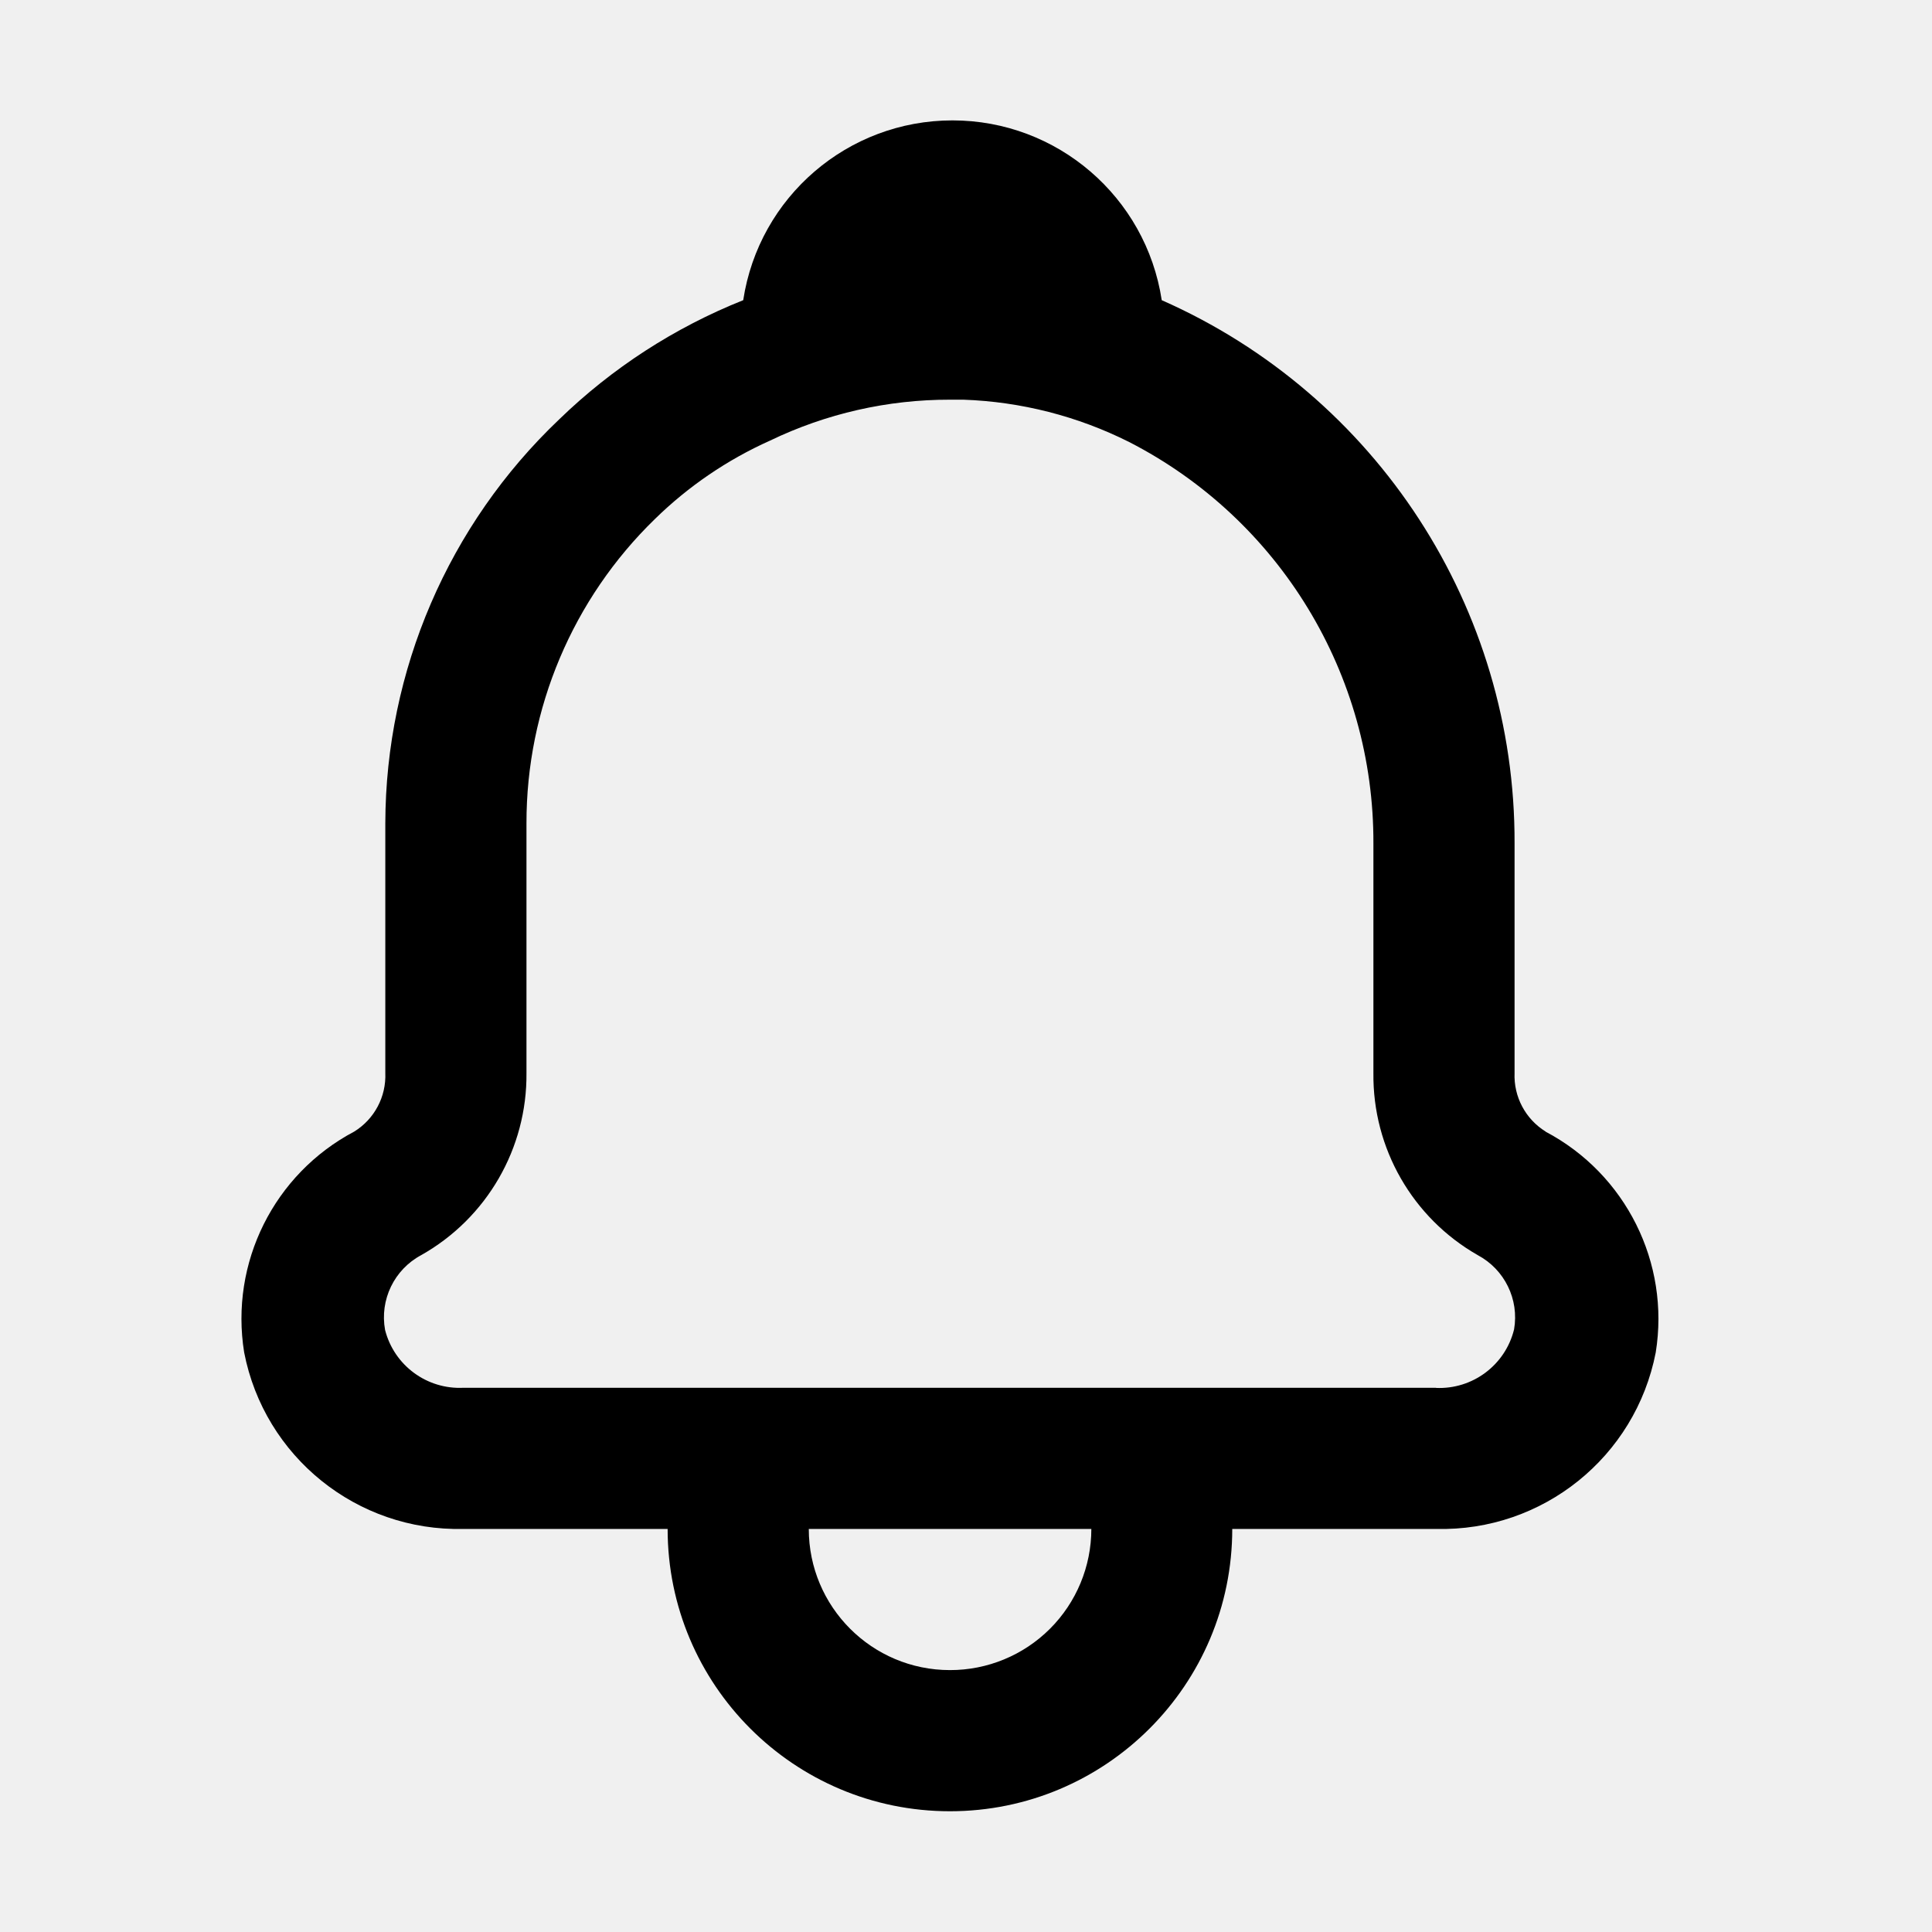
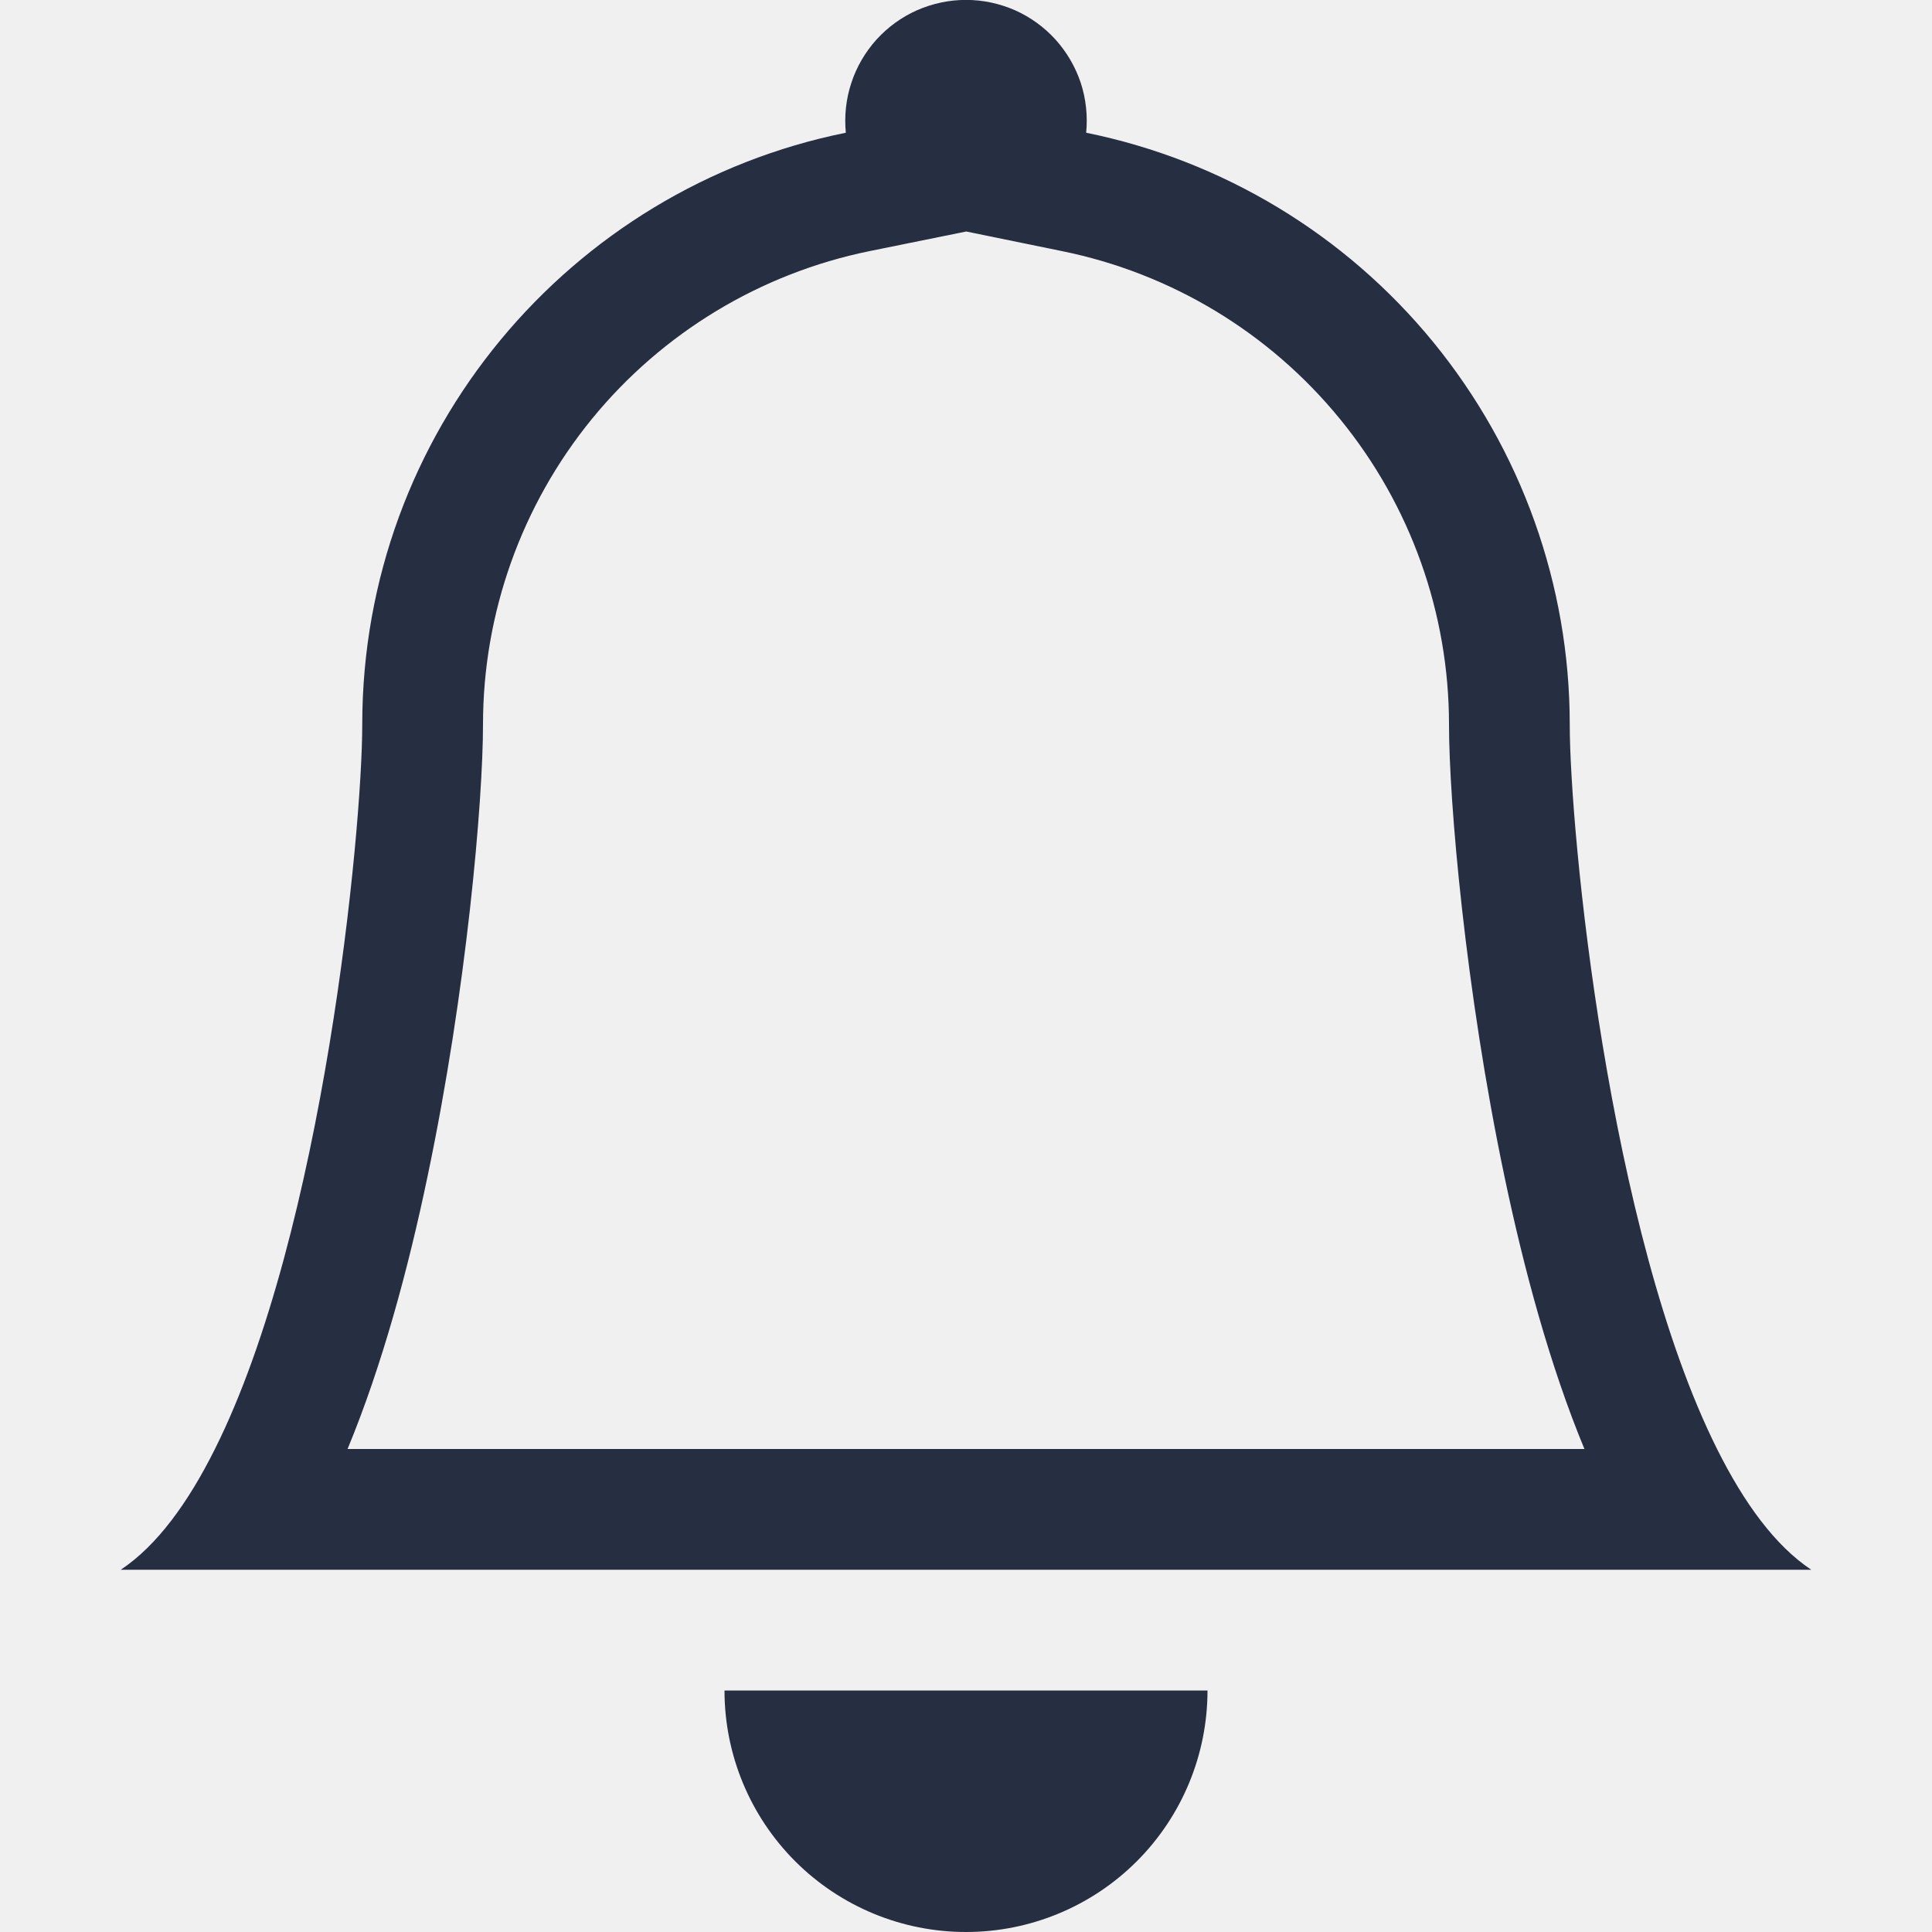
- <svg xmlns="http://www.w3.org/2000/svg" viewBox="0 0 16 16">
+ <svg xmlns="http://www.w3.org/2000/svg" width="20" height="20" viewBox="0 0 20 20" fill="none">
+   <g clip-path="url(#clip0_2984_836)">
+     <path d="M10 20C10.663 20 11.299 19.737 11.768 19.268C12.237 18.799 12.5 18.163 12.5 17.5H7.5C7.5 18.163 7.763 18.799 8.232 19.268C8.701 19.737 9.337 20 10 20Z" fill="#262E42" />
+     <path fill-rule="evenodd" clip-rule="evenodd" d="M10 2.397L9.004 2.599C7.874 2.829 6.858 3.443 6.128 4.336C5.399 5.229 5 6.347 5 7.5C5 8.285 4.832 10.246 4.426 12.178C4.226 13.136 3.956 14.135 3.598 15H16.402C16.044 14.135 15.775 13.137 15.574 12.178C15.168 10.246 15 8.285 15 7.5C15 6.347 14.601 5.229 13.871 4.337C13.142 3.444 12.126 2.83 10.996 2.6L10 2.396V2.397ZM17.775 15C18.054 15.559 18.376 16.001 18.75 16.25H1.25C1.624 16.001 1.946 15.559 2.225 15C3.35 12.75 3.75 8.6 3.75 7.5C3.75 4.475 5.9 1.95 8.756 1.374C8.739 1.2 8.758 1.024 8.813 0.858C8.867 0.693 8.956 0.54 9.073 0.41C9.19 0.281 9.333 0.177 9.493 0.106C9.653 0.036 9.825 -0.001 10 -0.001C10.175 -0.001 10.347 0.036 10.507 0.106C10.667 0.177 10.81 0.281 10.927 0.41C11.044 0.54 11.133 0.693 11.188 0.858C11.242 1.024 11.261 1.2 11.244 1.374C12.657 1.661 13.927 2.428 14.839 3.544C15.751 4.661 16.25 6.058 16.25 7.5C16.25 8.6 16.65 12.75 17.775 15Z" fill="#262E42" />
+   </g>
  <defs>
-     <clipPath id="clip-bell">
-       <rect width="16" height="16" />
+     <clipPath id="clip0_2984_836">
+       <rect width="20" height="20" fill="white" />
    </clipPath>
  </defs>
-   <g id="bell" clip-path="url(#clip-bell)">
-     <path id="notification_icon" data-name="notification icon" d="M16.762,12.418a.544.544,0,0,1-.257-.485v-1.9a4.9,4.9,0,0,0-2.922-4.5,1.753,1.753,0,0,0-3.466,0,4.676,4.676,0,0,0-1.525.988A4.629,4.629,0,0,0,7.153,9.864v2.069a.544.544,0,0,1-.257.485,1.753,1.753,0,0,0-.912,1.829A1.806,1.806,0,0,0,7.8,15.709H9.491a2.338,2.338,0,0,0,4.676,0h1.689a1.806,1.806,0,0,0,1.818-1.461,1.753,1.753,0,0,0-.912-1.829Zm-4.933,4.46a1.169,1.169,0,0,1-1.169-1.169H13A1.169,1.169,0,0,1,11.829,16.878Zm4.027-2.338H7.8a.637.637,0,0,1-.649-.479.584.584,0,0,1,.3-.62,1.713,1.713,0,0,0,.871-1.508V9.864A3.507,3.507,0,0,1,9.386,7.345a3.279,3.279,0,0,1,.953-.649,3.419,3.419,0,0,1,1.49-.339h.111a3.32,3.32,0,0,1,1.374.351,3.723,3.723,0,0,1,2.022,3.326v1.9a1.713,1.713,0,0,0,.865,1.508.584.584,0,0,1,.3.614.637.637,0,0,1-.649.485Z" transform="translate(-3.962 -3.047)" />
-   </g>
</svg>
